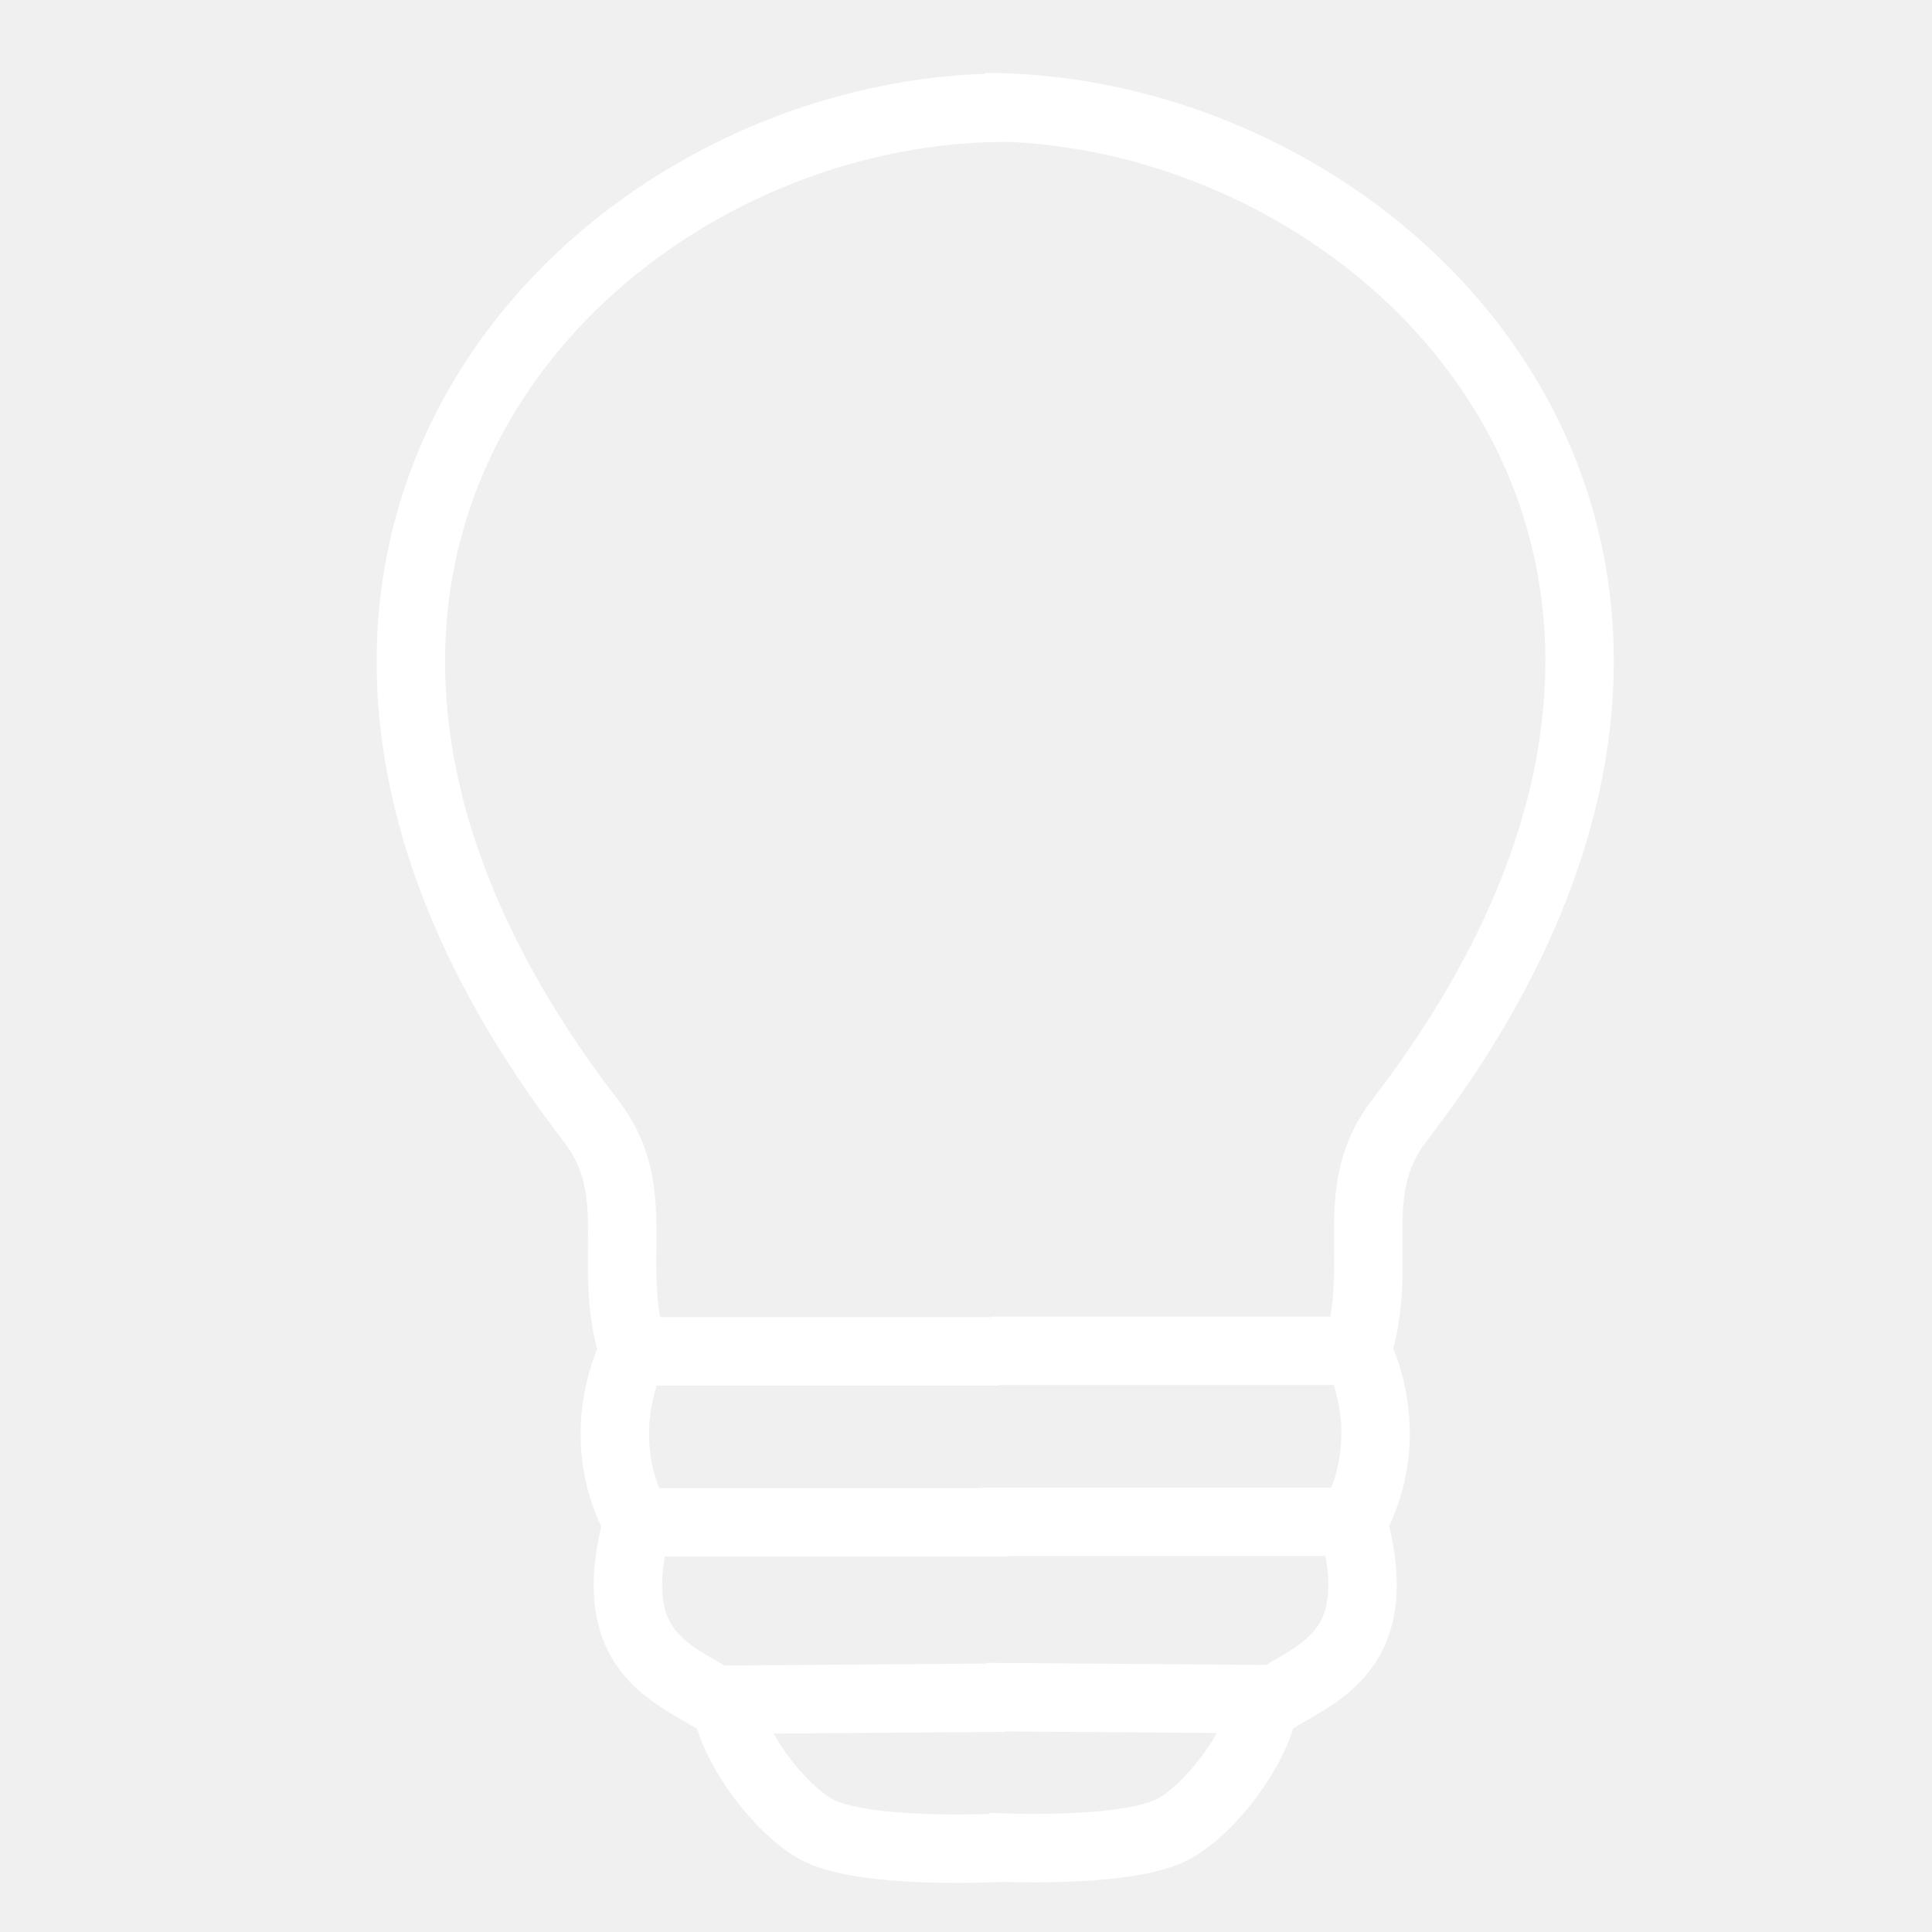
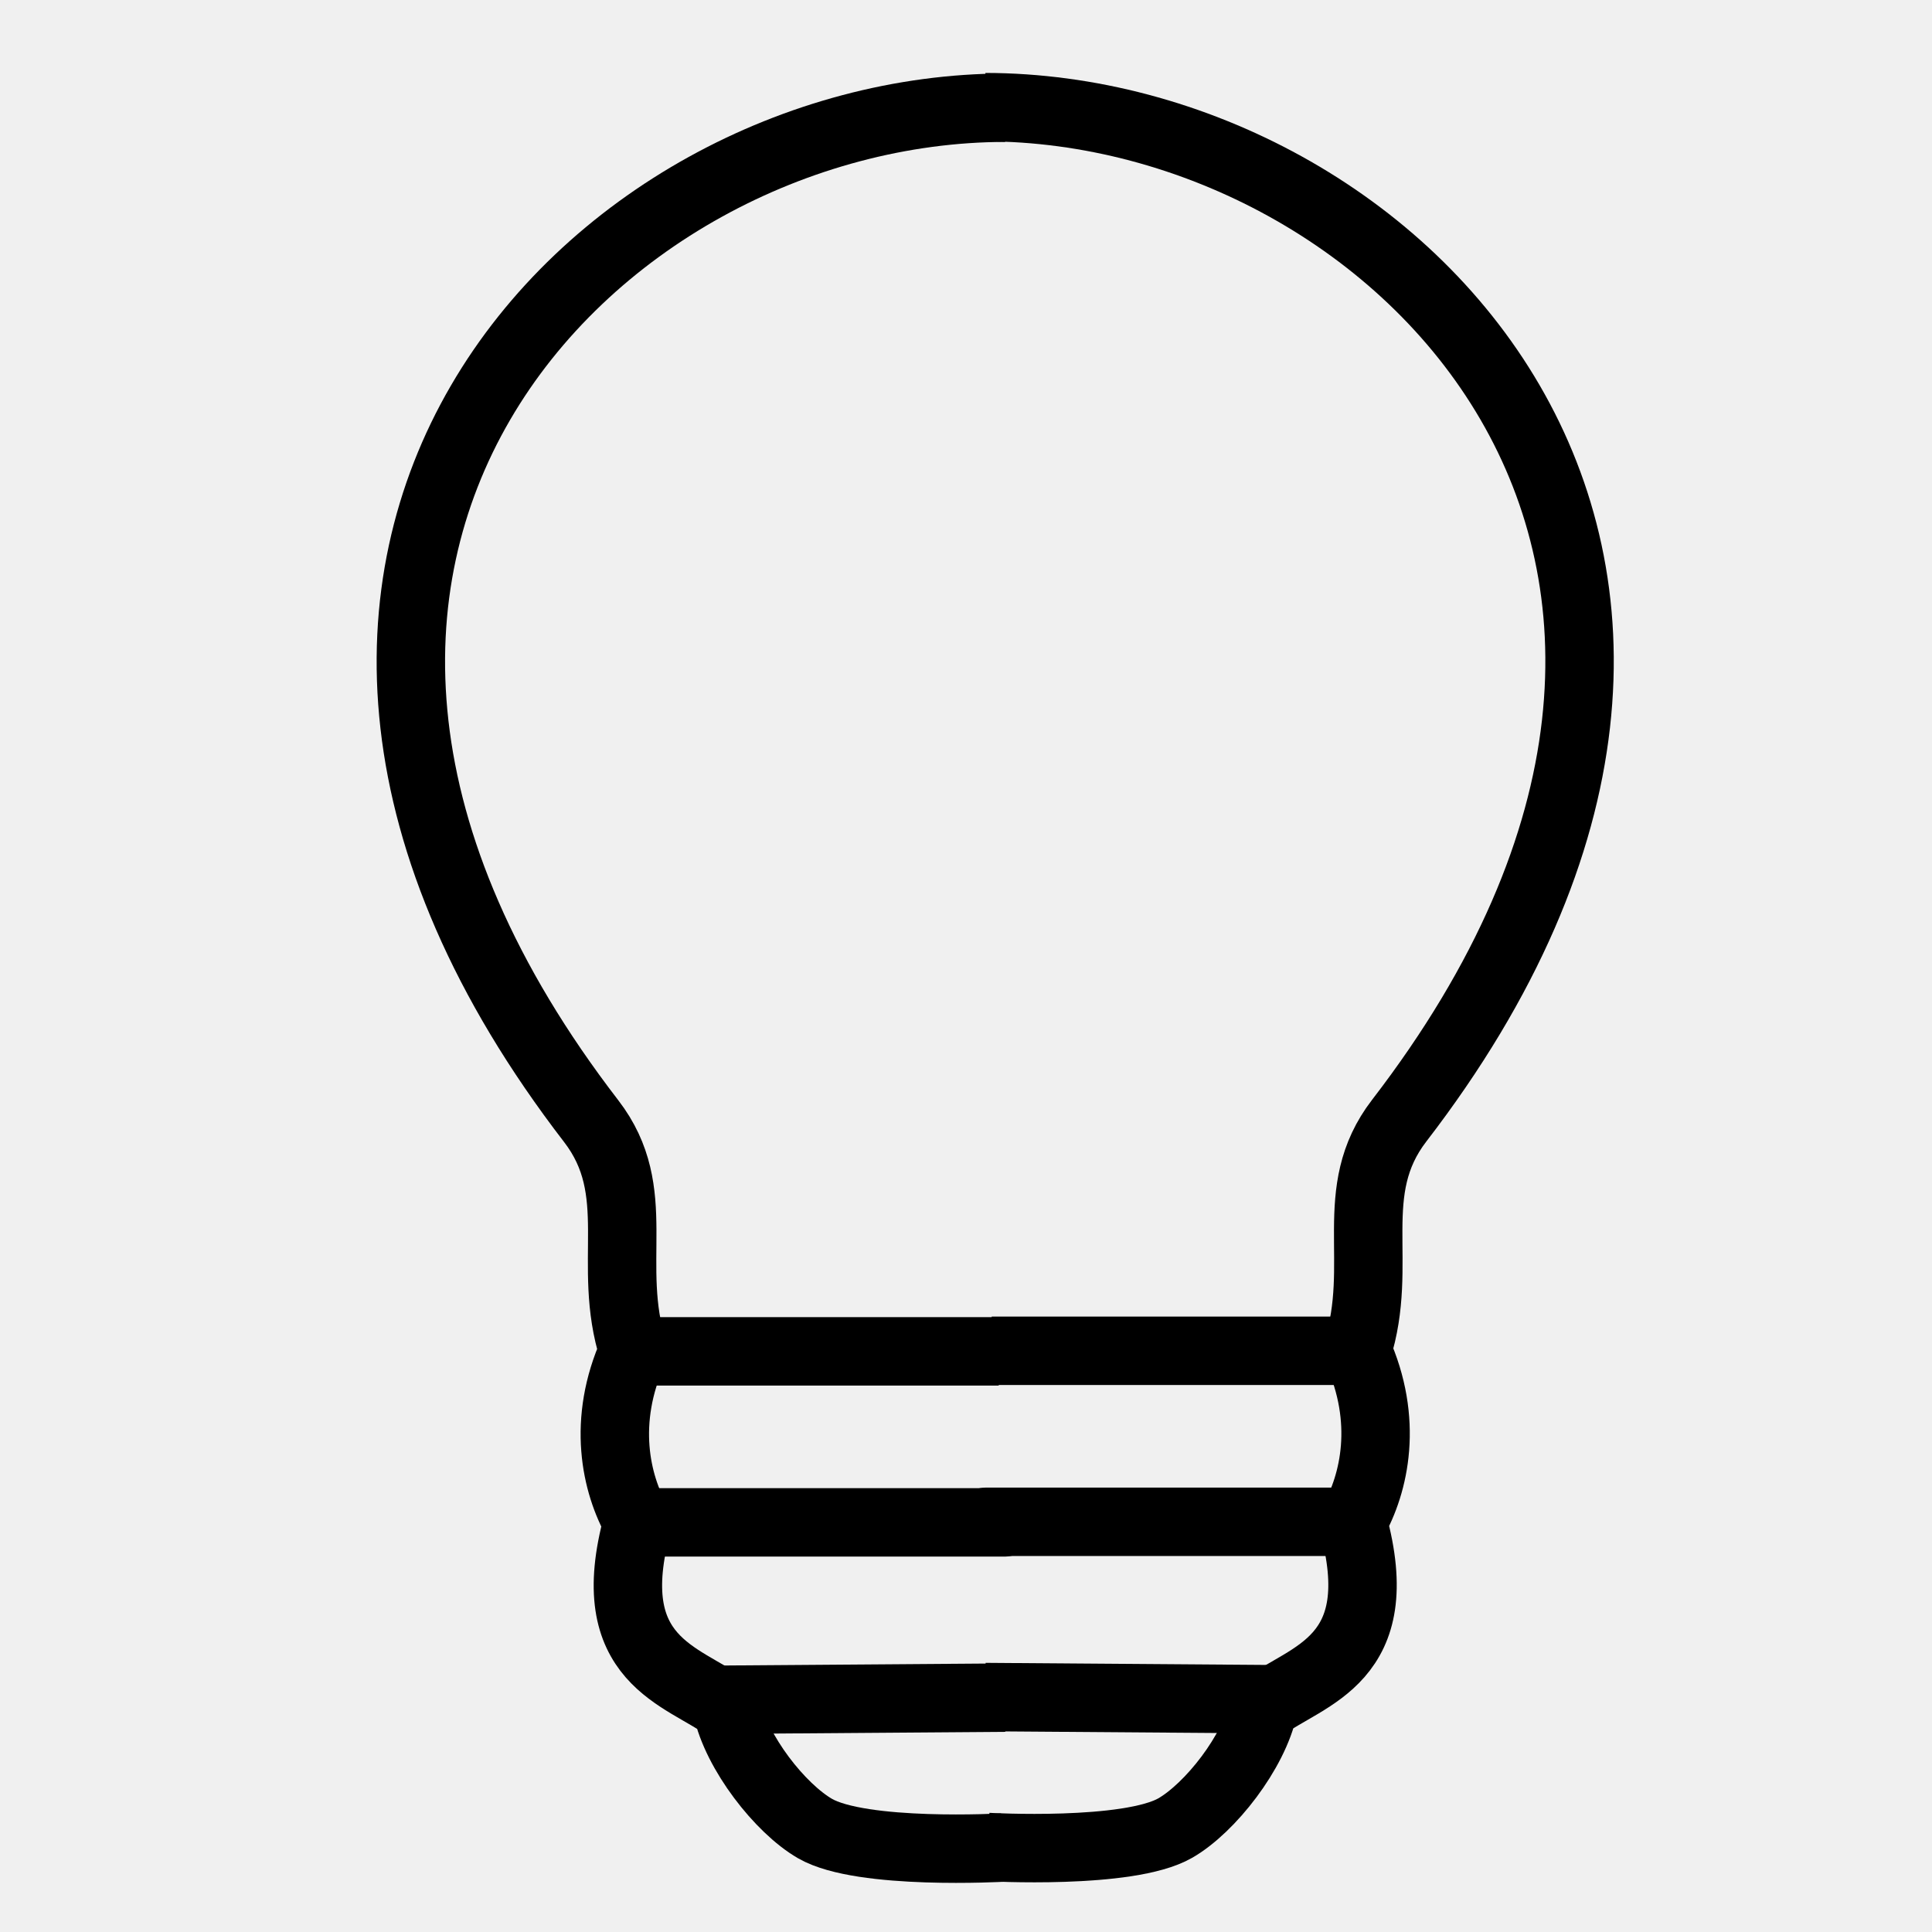
<svg xmlns="http://www.w3.org/2000/svg" width="48" height="48" viewBox="0 0 48 48" id="svg4280" version="1.1">
  <defs id="defs4282" />
  <g id="layer1" transform="translate(0,-1004.362)">
-     <path style="fill:none;fill-rule:evenodd;stroke:#ffffff;stroke-width:1.7;stroke-linecap:butt;stroke-linejoin:miter;stroke-opacity:1;stroke-miterlimit:4;stroke-dasharray:none" d="M 24.918,1050.264 C 24.918,1050.264 21.414,1050.464 20.249,1049.792 19.382,1049.291 18.295,1047.904 18.059,1046.79 16.977,1045.979 14.889,1045.639 15.843,1042.185 15.295,1041.224 14.95,1039.668 15.735,1037.93 15.04,1035.75 16.044,1033.979 14.689,1032.218 3.885,1018.183 14.727,1007.052 24.97,1007.038" id="path4351" />
-     <path style="fill:none;fill-rule:evenodd;stroke:#ffffff;stroke-width:1.7;stroke-linecap:butt;stroke-linejoin:miter;stroke-miterlimit:4;stroke-dasharray:none;stroke-opacity:1" d="M 15.318,1037.936 24.813,1037.936" id="path4940" />
-     <path style="fill:none;fill-rule:evenodd;stroke:#ffffff;stroke-width:1.7;stroke-linecap:butt;stroke-linejoin:miter;stroke-miterlimit:4;stroke-dasharray:none;stroke-opacity:1" d="M 15.58,1042.185 C 15.58,1042.185 25.654,1042.185 24.918,1042.185" id="path4940-9" />
-     <path style="fill:none;fill-rule:evenodd;stroke:#ffffff;stroke-width:1.7;stroke-linecap:butt;stroke-linejoin:miter;stroke-miterlimit:4;stroke-dasharray:none;stroke-opacity:1" d="M 17.836,1046.592 24.97,1046.539" id="path4940-2" />
-     <path style="fill:none;fill-rule:evenodd;stroke:#ffffff;stroke-width:1.7;stroke-linecap:butt;stroke-linejoin:miter;stroke-opacity:1;stroke-miterlimit:4;stroke-dasharray:none" d="M 24.534,1050.25 C 24.534,1050.25 28.037,1050.45 29.202,1049.778 30.07,1049.277 31.157,1047.89 31.393,1046.776 32.474,1045.966 34.562,1045.626 33.609,1042.171 34.156,1041.21 34.501,1039.654 33.717,1037.916 34.412,1035.736 33.408,1033.965 34.763,1032.204 45.566,1018.169 34.725,1007.038 24.481,1007.024" id="path4351-6" />
-     <path style="fill:none;fill-rule:evenodd;stroke:#ffffff;stroke-width:1.7;stroke-linecap:butt;stroke-linejoin:miter;stroke-miterlimit:4;stroke-dasharray:none;stroke-opacity:1" d="M 34.134,1037.922 24.638,1037.922" id="path4940-5" />
-     <path style="fill:none;fill-rule:evenodd;stroke:#ffffff;stroke-width:1.7;stroke-linecap:butt;stroke-linejoin:miter;stroke-miterlimit:4;stroke-dasharray:none;stroke-opacity:1" d="M 33.871,1042.171 C 33.871,1042.171 23.798,1042.171 24.534,1042.171" id="path4940-9-6" />
-     <path style="fill:none;fill-rule:evenodd;stroke:#ffffff;stroke-width:1.7;stroke-linecap:butt;stroke-linejoin:miter;stroke-miterlimit:4;stroke-dasharray:none;stroke-opacity:1" d="M 31.615,1046.578 24.481,1046.525" id="path4940-2-4" />
+     <path style="fill:none;fill-rule:evenodd;stroke:#000000;stroke-width:1.7;stroke-linecap:butt;stroke-linejoin:miter;stroke-opacity:1;stroke-miterlimit:4;stroke-dasharray:none" d="M 24.918,1050.264 C 24.918,1050.264 21.414,1050.464 20.249,1049.792 19.382,1049.291 18.295,1047.904 18.059,1046.79 16.977,1045.979 14.889,1045.639 15.843,1042.185 15.295,1041.224 14.95,1039.668 15.735,1037.93 15.04,1035.75 16.044,1033.979 14.689,1032.218 3.885,1018.183 14.727,1007.052 24.97,1007.038" id="path4351" />
+     <path style="fill:none;fill-rule:evenodd;stroke:#000000;stroke-width:1.7;stroke-linecap:butt;stroke-linejoin:miter;stroke-miterlimit:4;stroke-dasharray:none;stroke-opacity:1" d="M 15.318,1037.936 24.813,1037.936" id="path4940" />
+     <path style="fill:none;fill-rule:evenodd;stroke:#000000;stroke-width:1.7;stroke-linecap:butt;stroke-linejoin:miter;stroke-miterlimit:4;stroke-dasharray:none;stroke-opacity:1" d="M 15.58,1042.185 C 15.58,1042.185 25.654,1042.185 24.918,1042.185" id="path4940-9" />
+     <path style="fill:none;fill-rule:evenodd;stroke:#000000;stroke-width:1.7;stroke-linecap:butt;stroke-linejoin:miter;stroke-miterlimit:4;stroke-dasharray:none;stroke-opacity:1" d="M 17.836,1046.592 24.97,1046.539" id="path4940-2" />
+     <path style="fill:none;fill-rule:evenodd;stroke:#000000;stroke-width:1.7;stroke-linecap:butt;stroke-linejoin:miter;stroke-opacity:1;stroke-miterlimit:4;stroke-dasharray:none" d="M 24.534,1050.25 C 24.534,1050.25 28.037,1050.45 29.202,1049.778 30.07,1049.277 31.157,1047.89 31.393,1046.776 32.474,1045.966 34.562,1045.626 33.609,1042.171 34.156,1041.21 34.501,1039.654 33.717,1037.916 34.412,1035.736 33.408,1033.965 34.763,1032.204 45.566,1018.169 34.725,1007.038 24.481,1007.024" id="path4351-6" />
+     <path style="fill:none;fill-rule:evenodd;stroke:#000000;stroke-width:1.7;stroke-linecap:butt;stroke-linejoin:miter;stroke-miterlimit:4;stroke-dasharray:none;stroke-opacity:1" d="M 34.134,1037.922 24.638,1037.922" id="path4940-5" />
+     <path style="fill:none;fill-rule:evenodd;stroke:#000000;stroke-width:1.7;stroke-linecap:butt;stroke-linejoin:miter;stroke-miterlimit:4;stroke-dasharray:none;stroke-opacity:1" d="M 33.871,1042.171 C 33.871,1042.171 23.798,1042.171 24.534,1042.171" id="path4940-9-6" />
+     <path style="fill:none;fill-rule:evenodd;stroke:#000000;stroke-width:1.7;stroke-linecap:butt;stroke-linejoin:miter;stroke-miterlimit:4;stroke-dasharray:none;stroke-opacity:1" d="M 31.615,1046.578 24.481,1046.525" id="path4940-2-4" />
  </g>
</svg>
